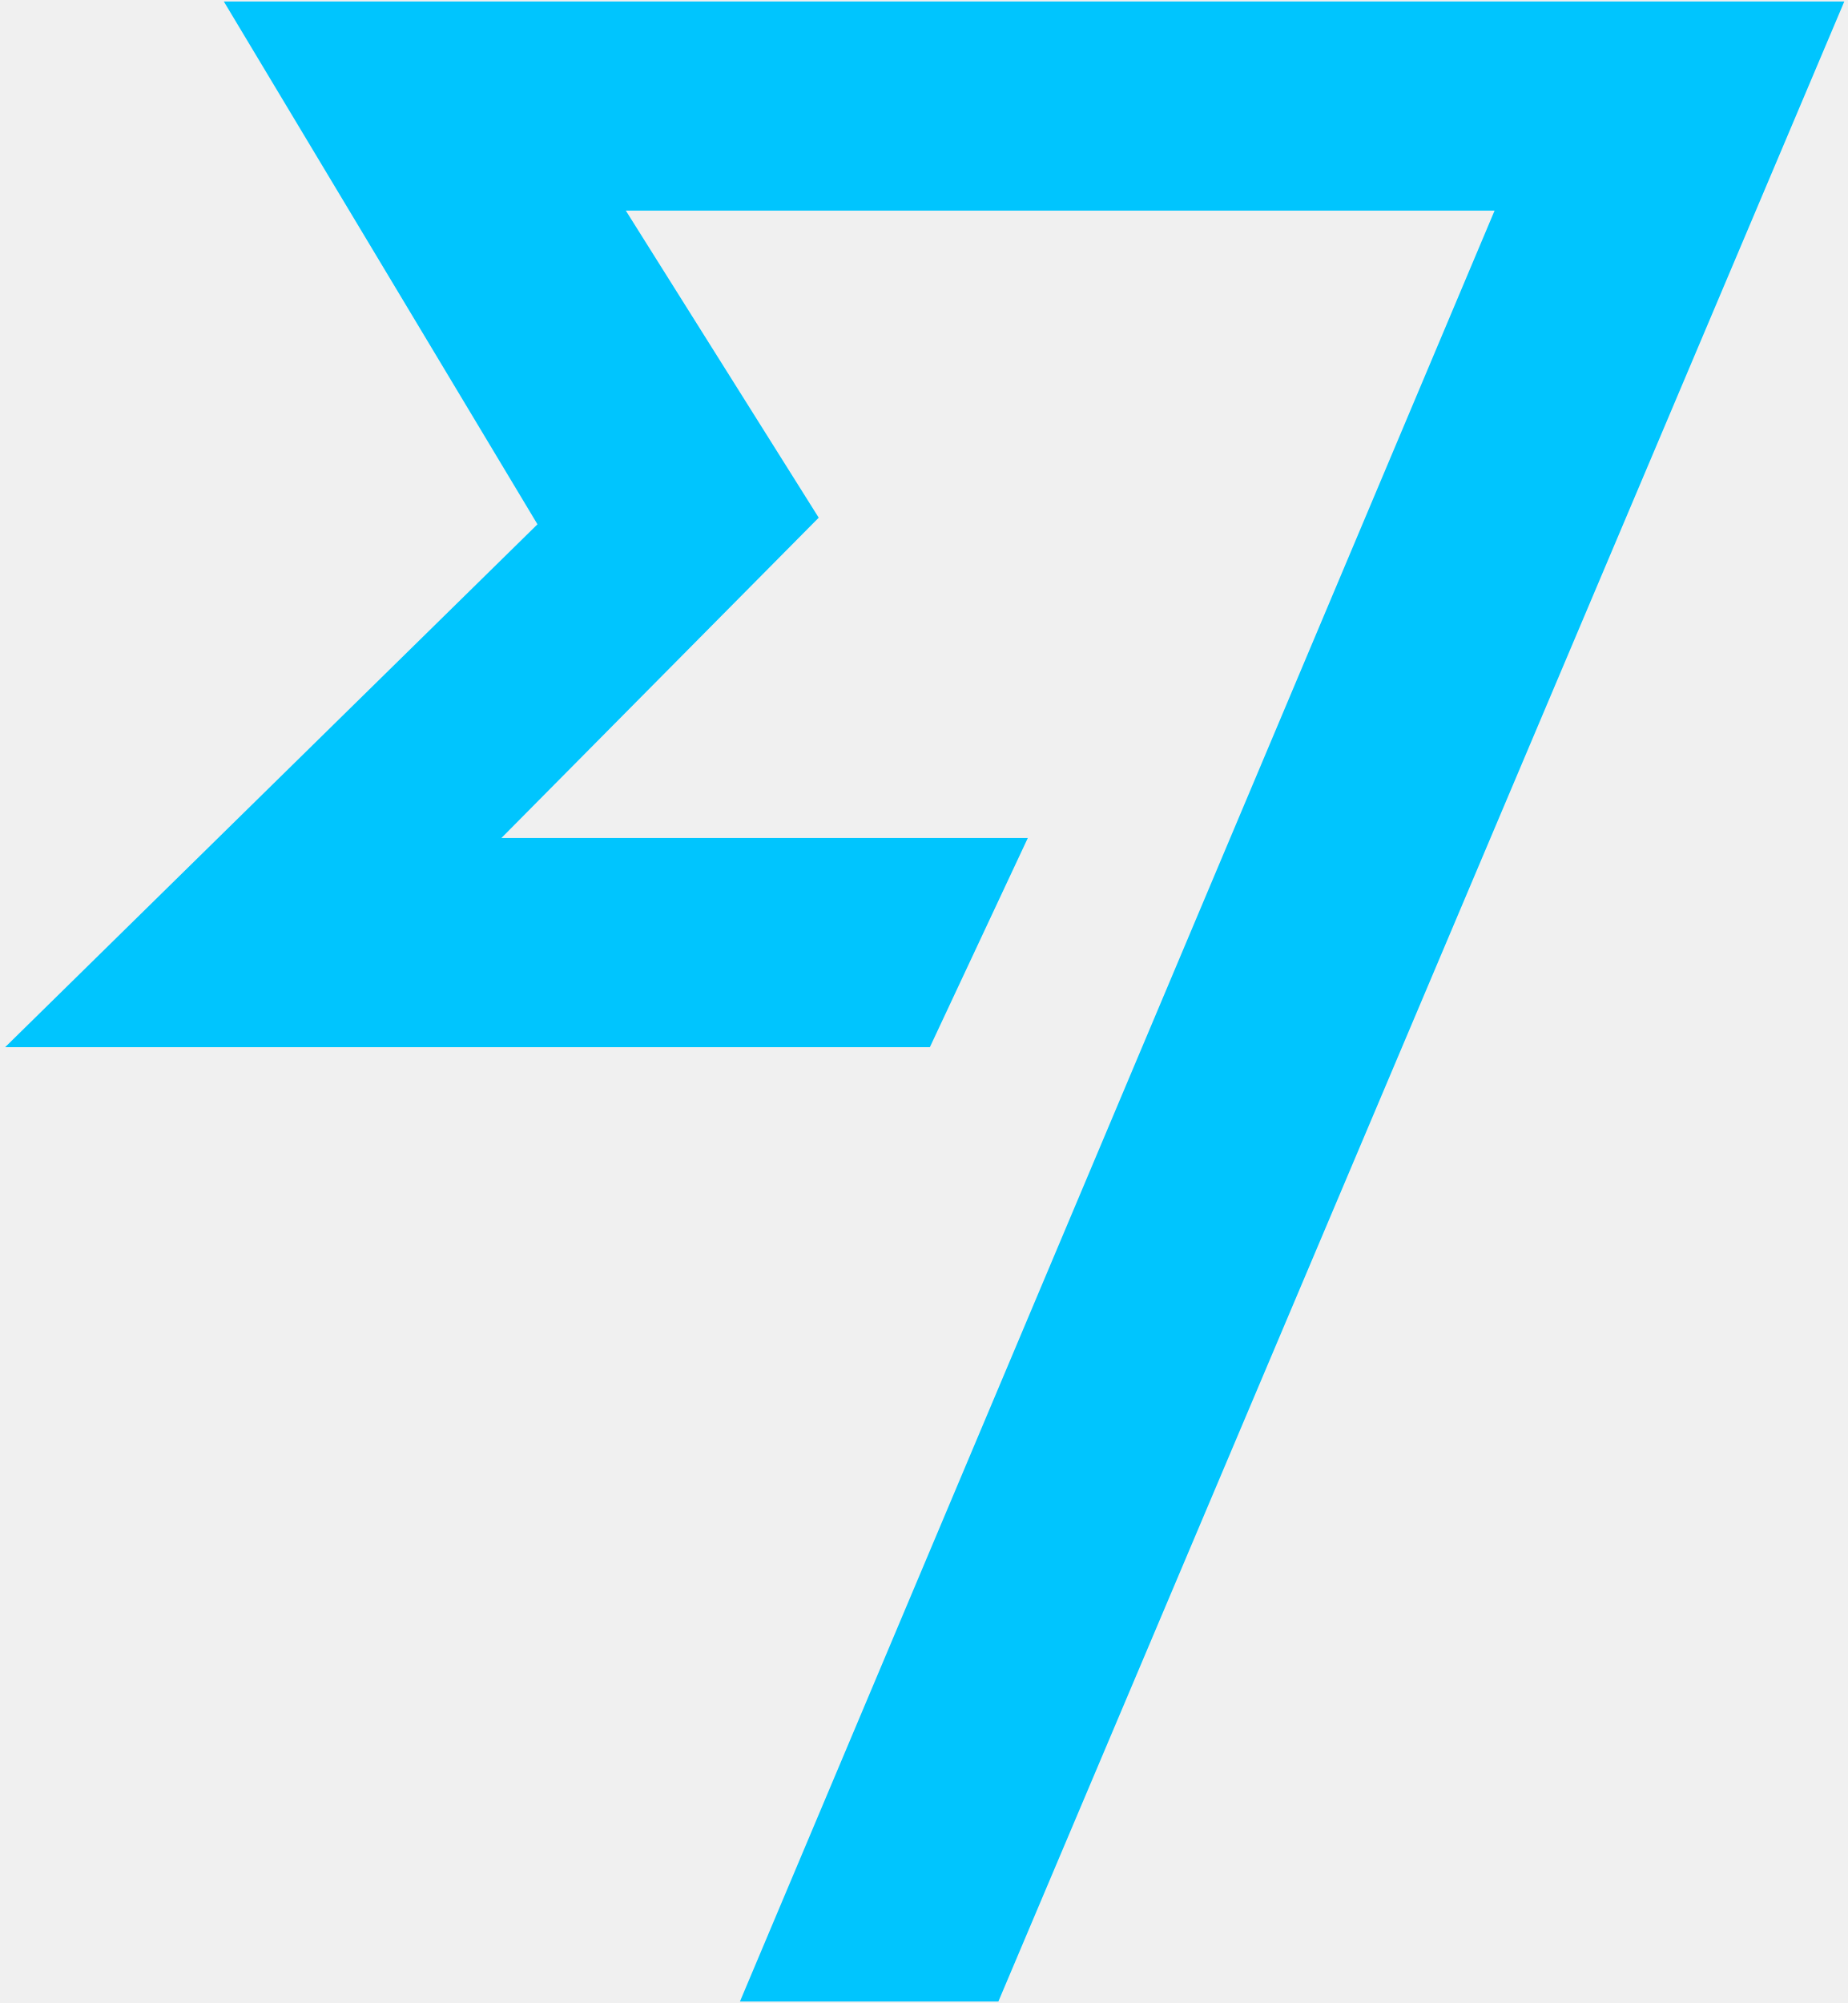
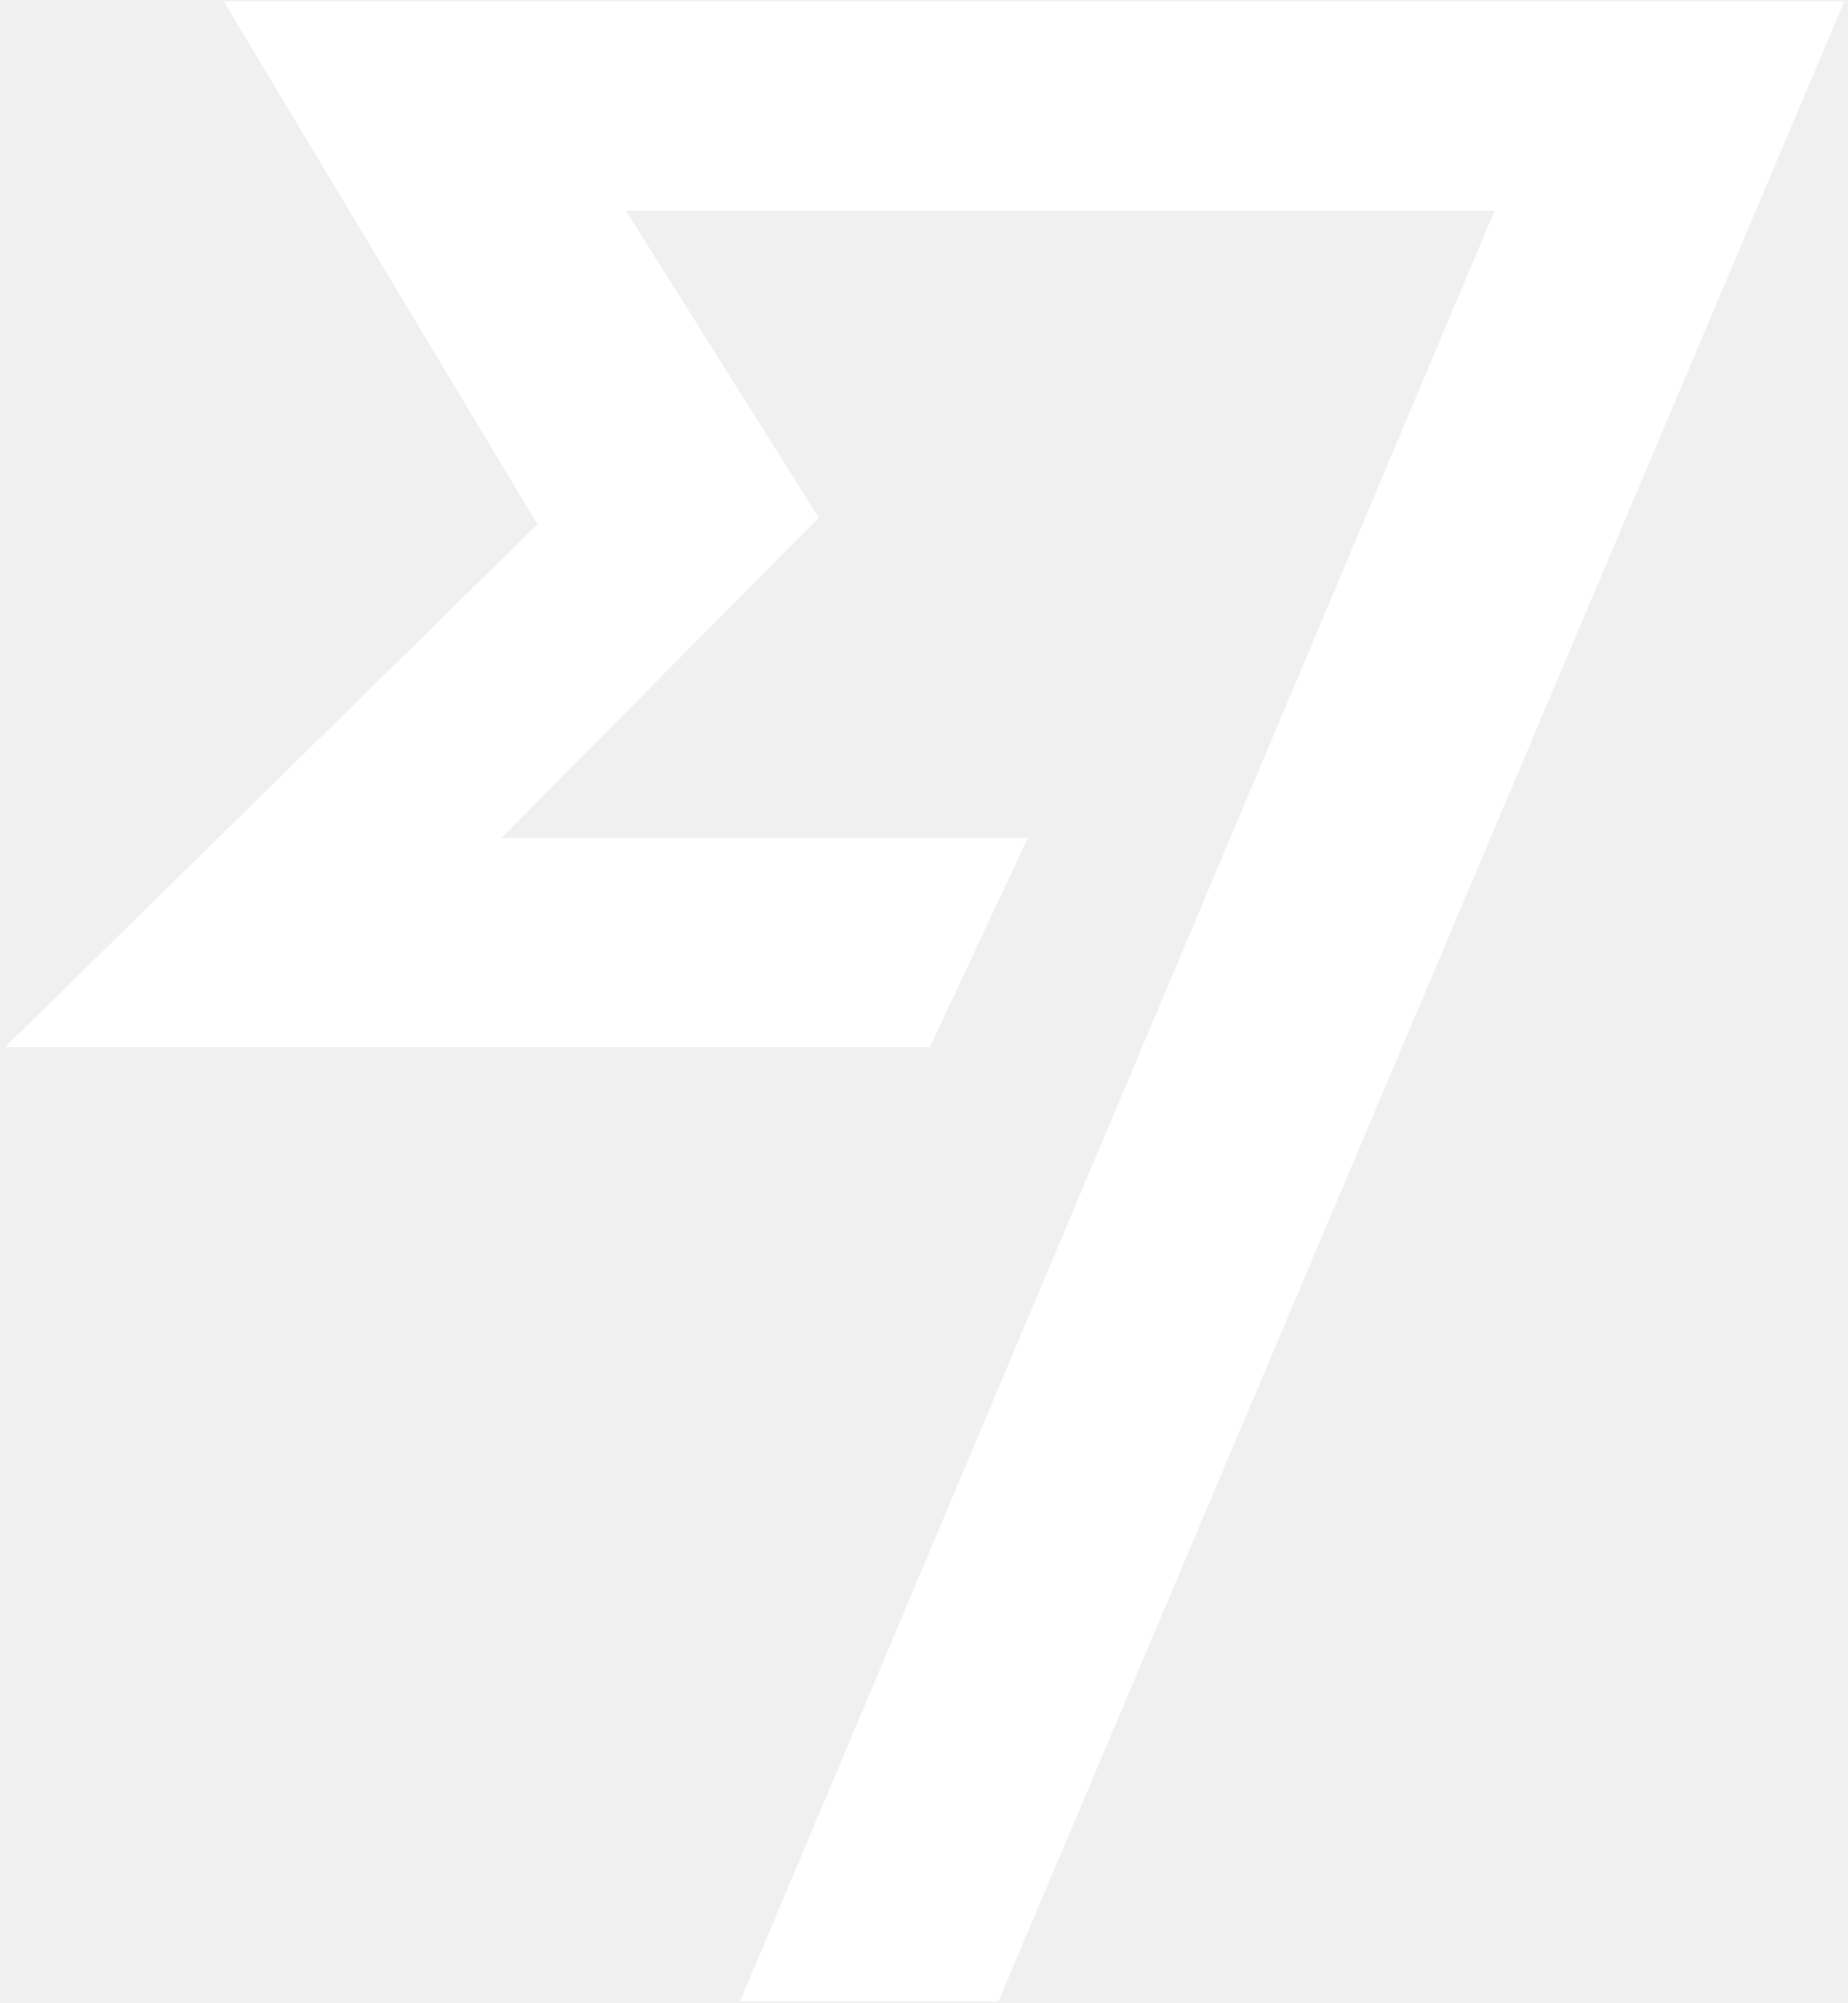
<svg xmlns="http://www.w3.org/2000/svg" width="251px" height="272px" viewBox="0 0 251 272" version="1.1">
  <defs />
-   <g id="Page-1" stroke="none" stroke-width="1" fill="none" fill-rule="evenodd">
-     <g id="transferwise" fill="#00C5FE">
+   <g id="Page-1" stroke="none" stroke-width="1" fill="#ffffff" fill-rule="evenodd">
+     <g id="transferwise" fill="#ffffff">
      <path d="M30.4,0.2 L73,71.2 L0.7,142.2 L126.3,142.2 L139.6,113.8 L68.1,113.8 L111.2,70.3 L85,28.6 L203,28.6 L100.5,271.8 L135.6,271.8 L250.5,0.2 L30.4,0.2 Z" id="Shape" />
    </g>
  </g>
</svg>
